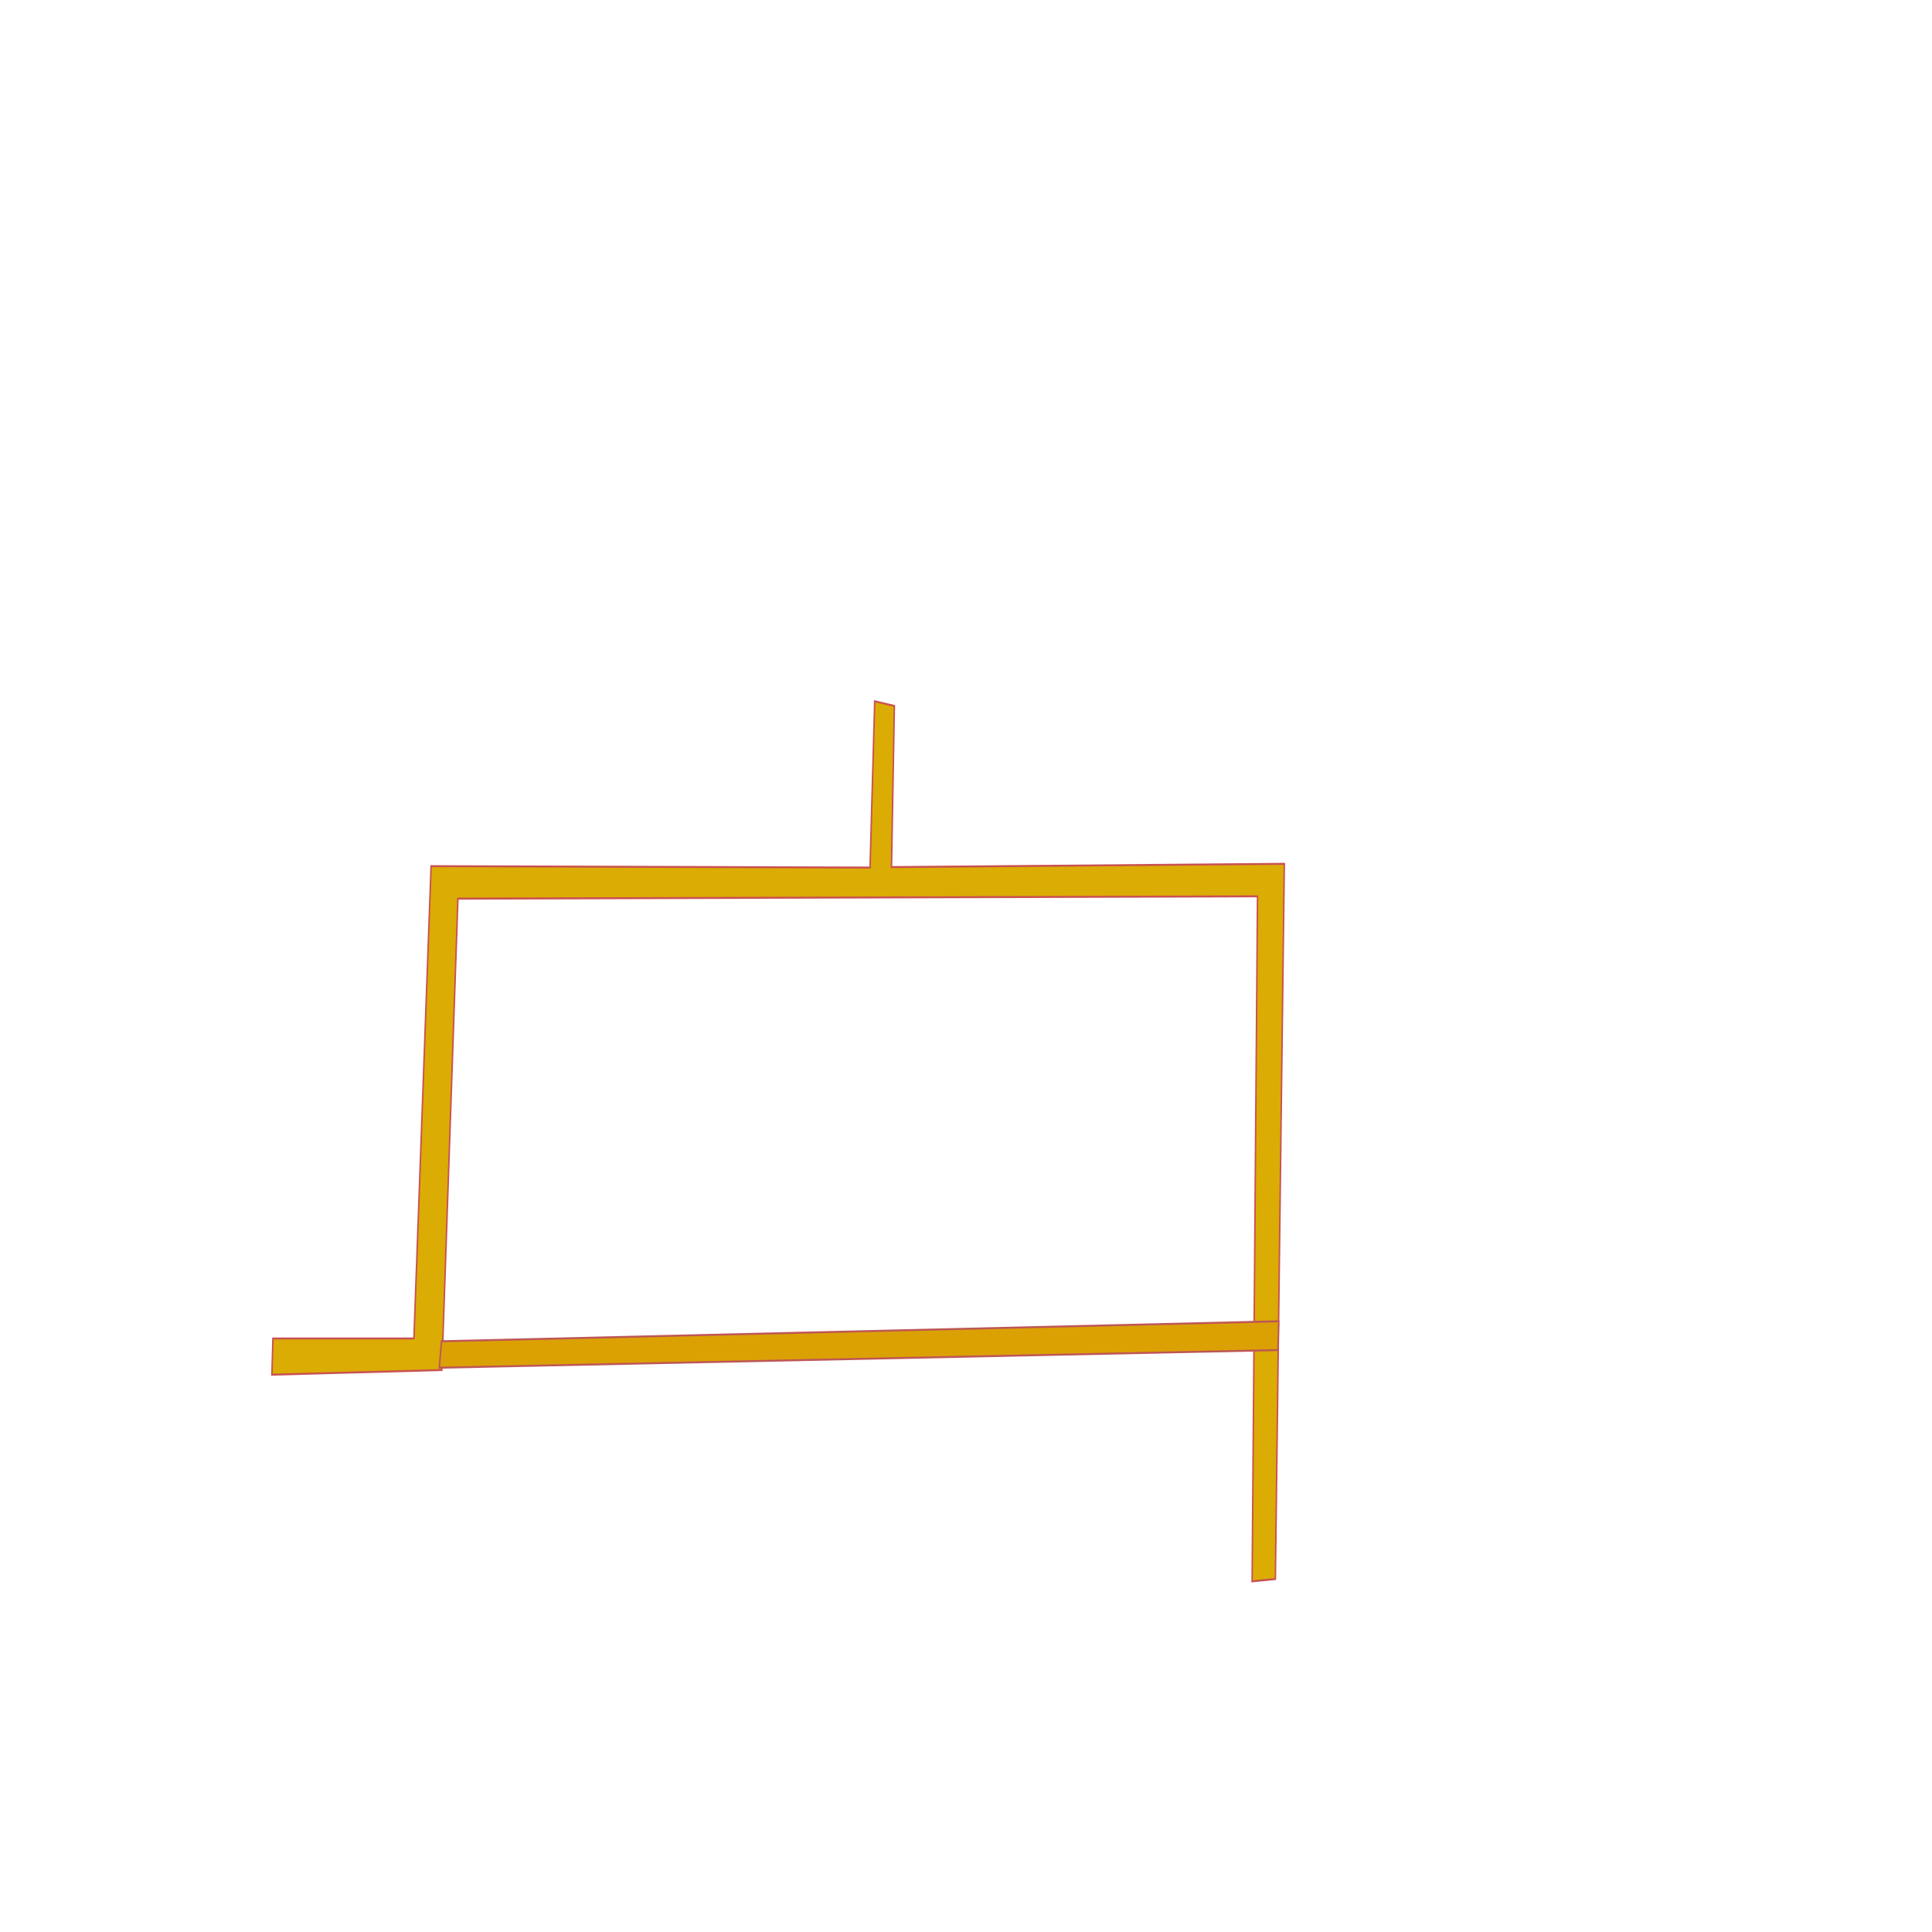
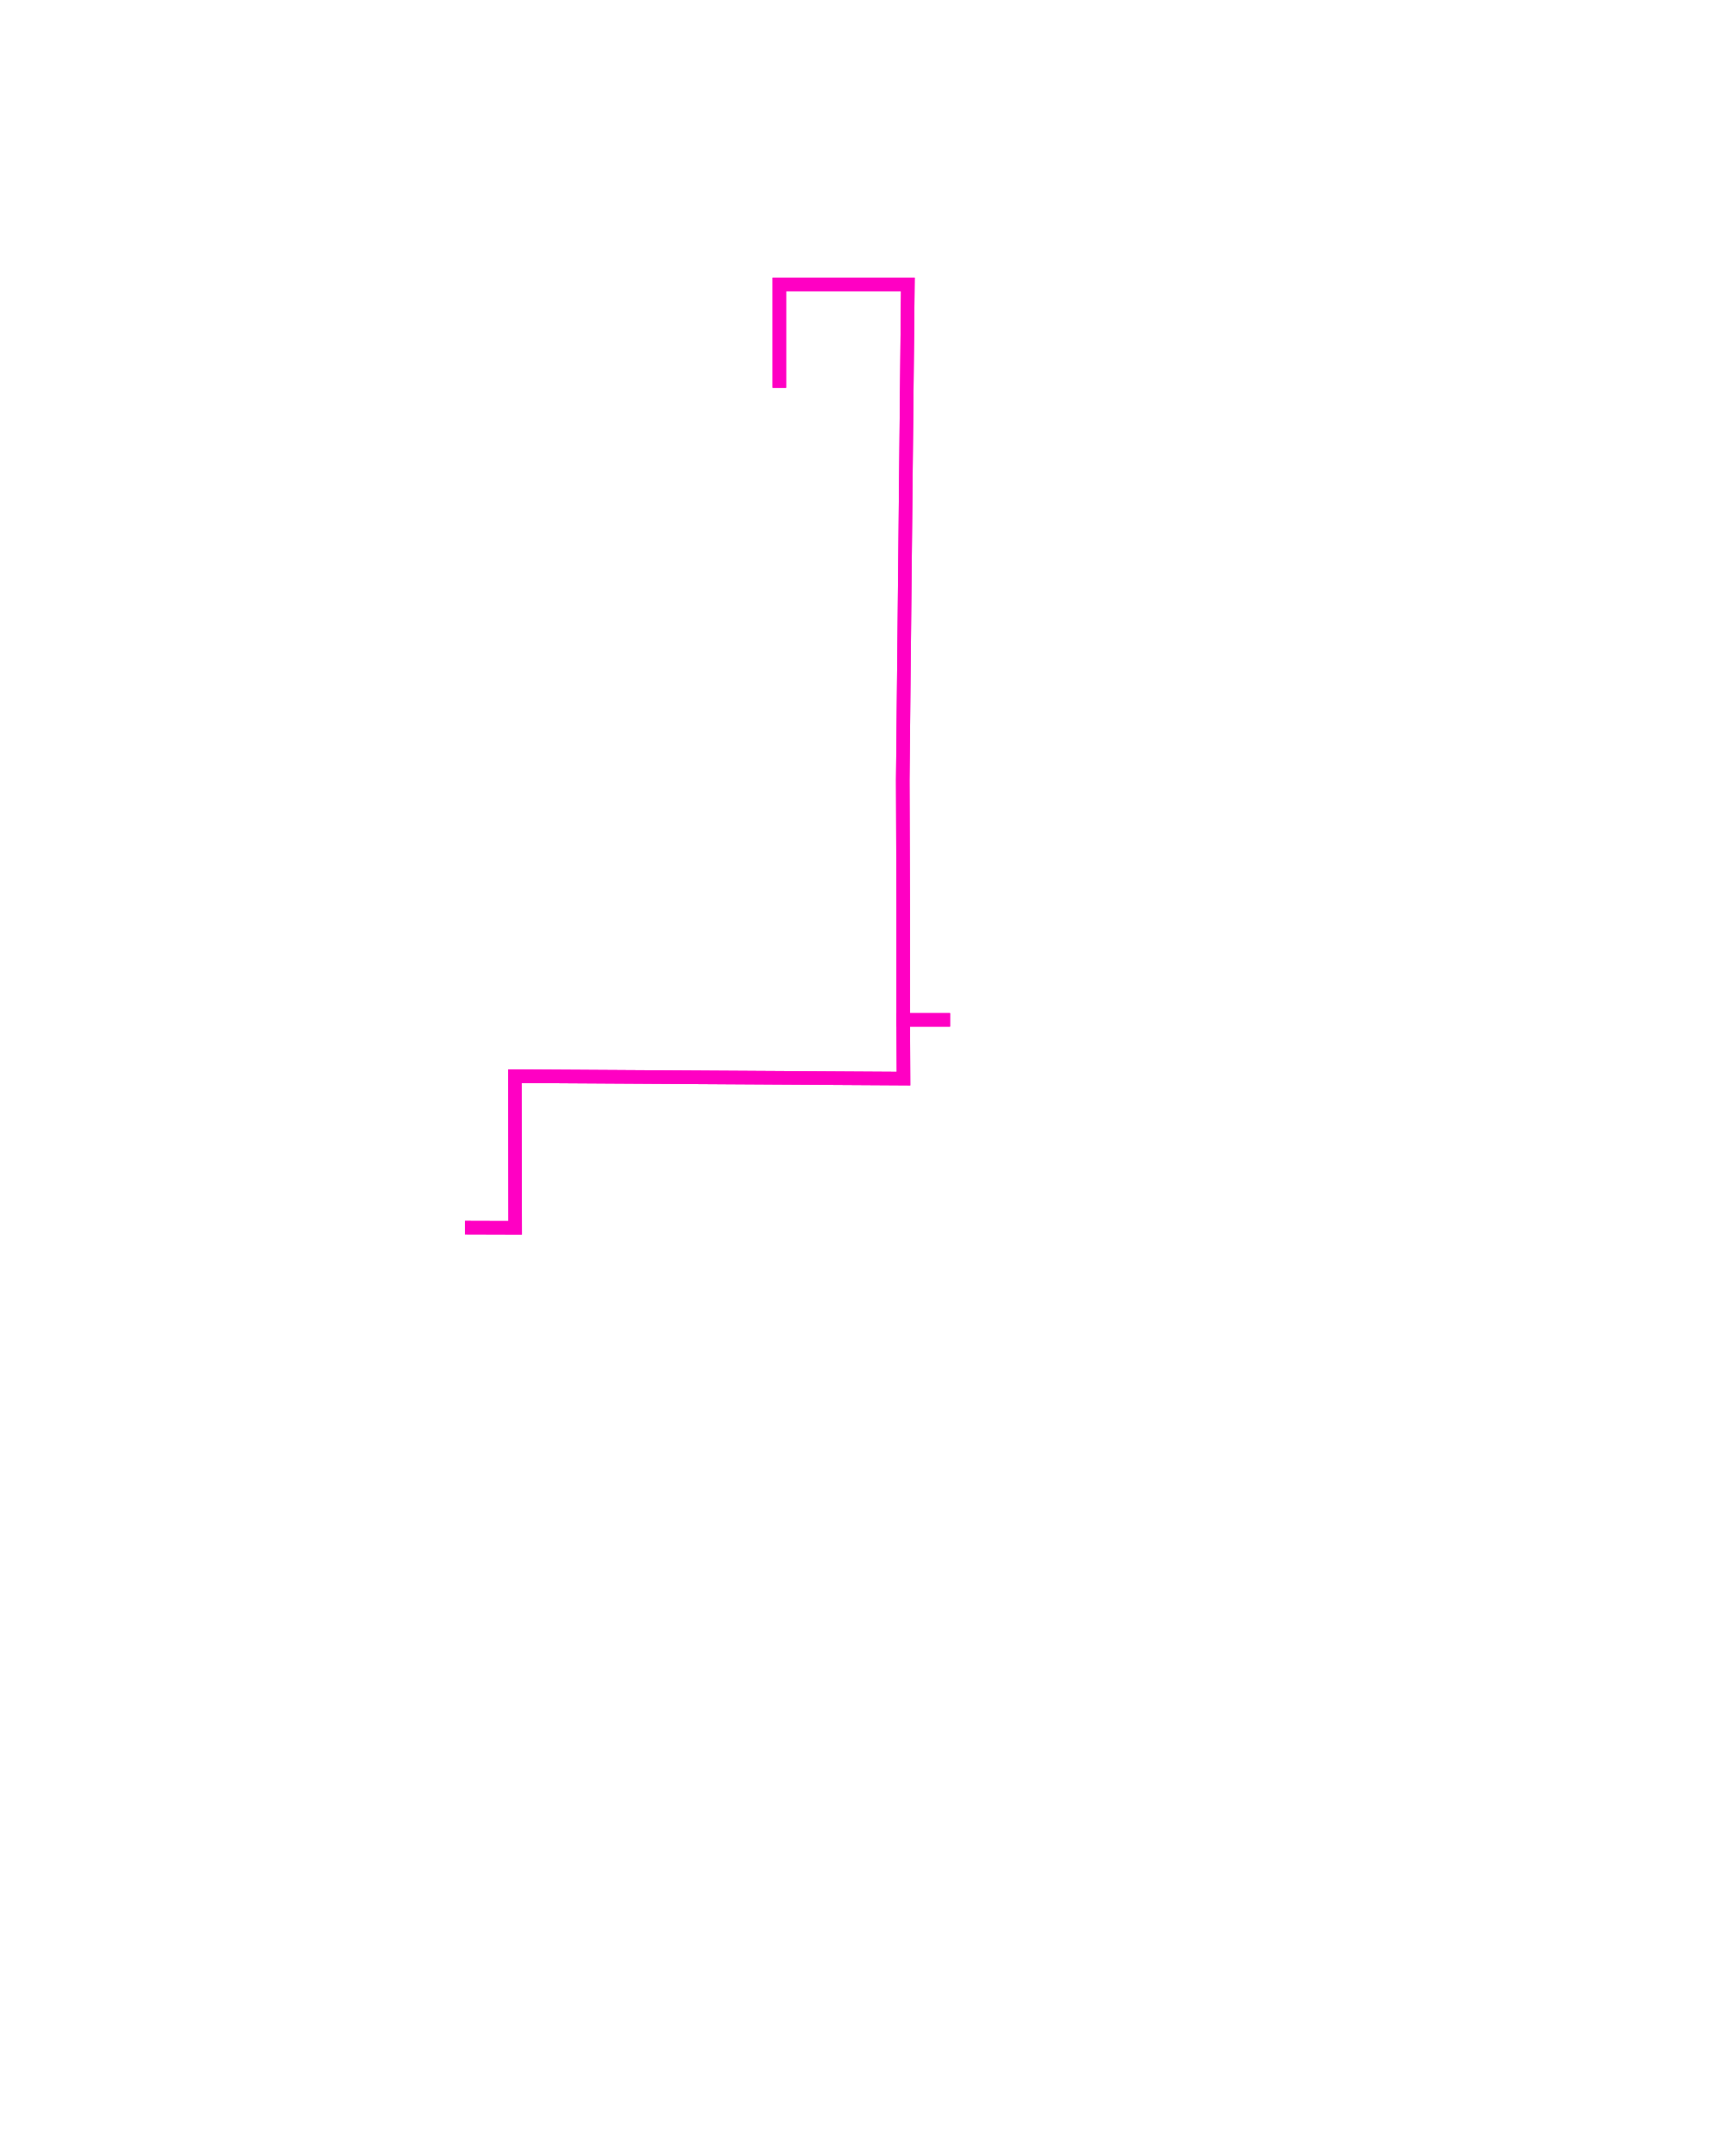
- <svg xmlns="http://www.w3.org/2000/svg" width="1000px" height="1000px" preserveAspectRatio="none" viewBox="0 0 1280 986">
-   <rect x="400" width="300" height="200" style="fill: rgb(216, 216, 216); stroke: rgb(0, 0, 0); visibility: hidden;" />
-   <rect x="900" y="700" width="200" height="100" style="fill: rgb(216, 216, 216); stroke: rgb(0, 0, 0); visibility: hidden;" />
-   <rect x="190" y="700" width="20" height="90" style="fill: rgb(216, 216, 216); stroke: rgb(0, 0, 0); visibility: hidden;" />
-   <rect x="650" y="200" width="20" height="200" style="fill: rgb(216, 216, 216); stroke: rgb(0, 0, 0); visibility: hidden;" />
-   <rect x="800" y="800" width="100" height="20" style="fill: rgb(216, 216, 216); stroke: rgb(0, 0, 0); visibility: hidden;" />
-   <text style="white-space: pre; fill: rgb(51, 51, 51); font-family: Arial, sans-serif; font-size: 28px; visibility: hidden;" x="5.908" y="189.078" transform="matrix(12.41176, 0, 0, 12.16, -16.95208, -1699.426)">A</text>
-   <path style="fill: rgb(219, 172, 3); stroke: rgb(201, 81, 81);" d="M 576.433 442.765 L 579.512 357.899 L 592.548 360.269 L 590.646 442.532 L 850.899 440.856 L 844.974 805.866 L 829.567 807.05 L 833.123 457.447 L 303.385 458.632 L 292.719 699.206 L 180.135 701.577 L 180.837 683.098 L 274.225 683.098 L 285.608 442.04 L 576.433 442.765 Z" />
-   <path style="stroke: rgb(190, 86, 86); fill: rgb(219, 161, 3);" d="M 847.153 674.32 L 846.685 689.017 L 291.065 698.014 L 292.484 684.517 L 847.153 674.32 Z" />
+ <svg xmlns="http://www.w3.org/2000/svg" version="1.1" x="0px" y="0px" viewBox="0 0 1153 1435" style="enable-background:new 0 0 1153 1435;" xml:space="preserve">
+   <style type="text/css">
+ 	.st0{fill:none;stroke:#FF00C3;stroke-width:9;stroke-miterlimit:10;}
+ </style>
+   <g id="DE_A_a_B">
+     <polyline class="st0" points="518.6,258.1 518.6,189.3 604.1,189.3 600.7,519.2 601,605 601,678.8 601.2,717.9 342.6,716.3    342.8,817.2 309.4,817.1  " />
+   </g>
+   <g id="DE_C_a_B">
+     <polyline class="st0" points="632.2,678.8 615.4,678.8 601,678.8 601.2,717.9 342.6,716.3 342.8,817.2 309.4,817.1  " />
+   </g>
+   <g id="DE_A_a_C">
+     <polyline class="st0" points="518.6,258.1 518.6,189.3 604.1,189.3 600.7,519.2 601,605 601,678.8 632.2,678.8  " />
+   </g>
</svg>
